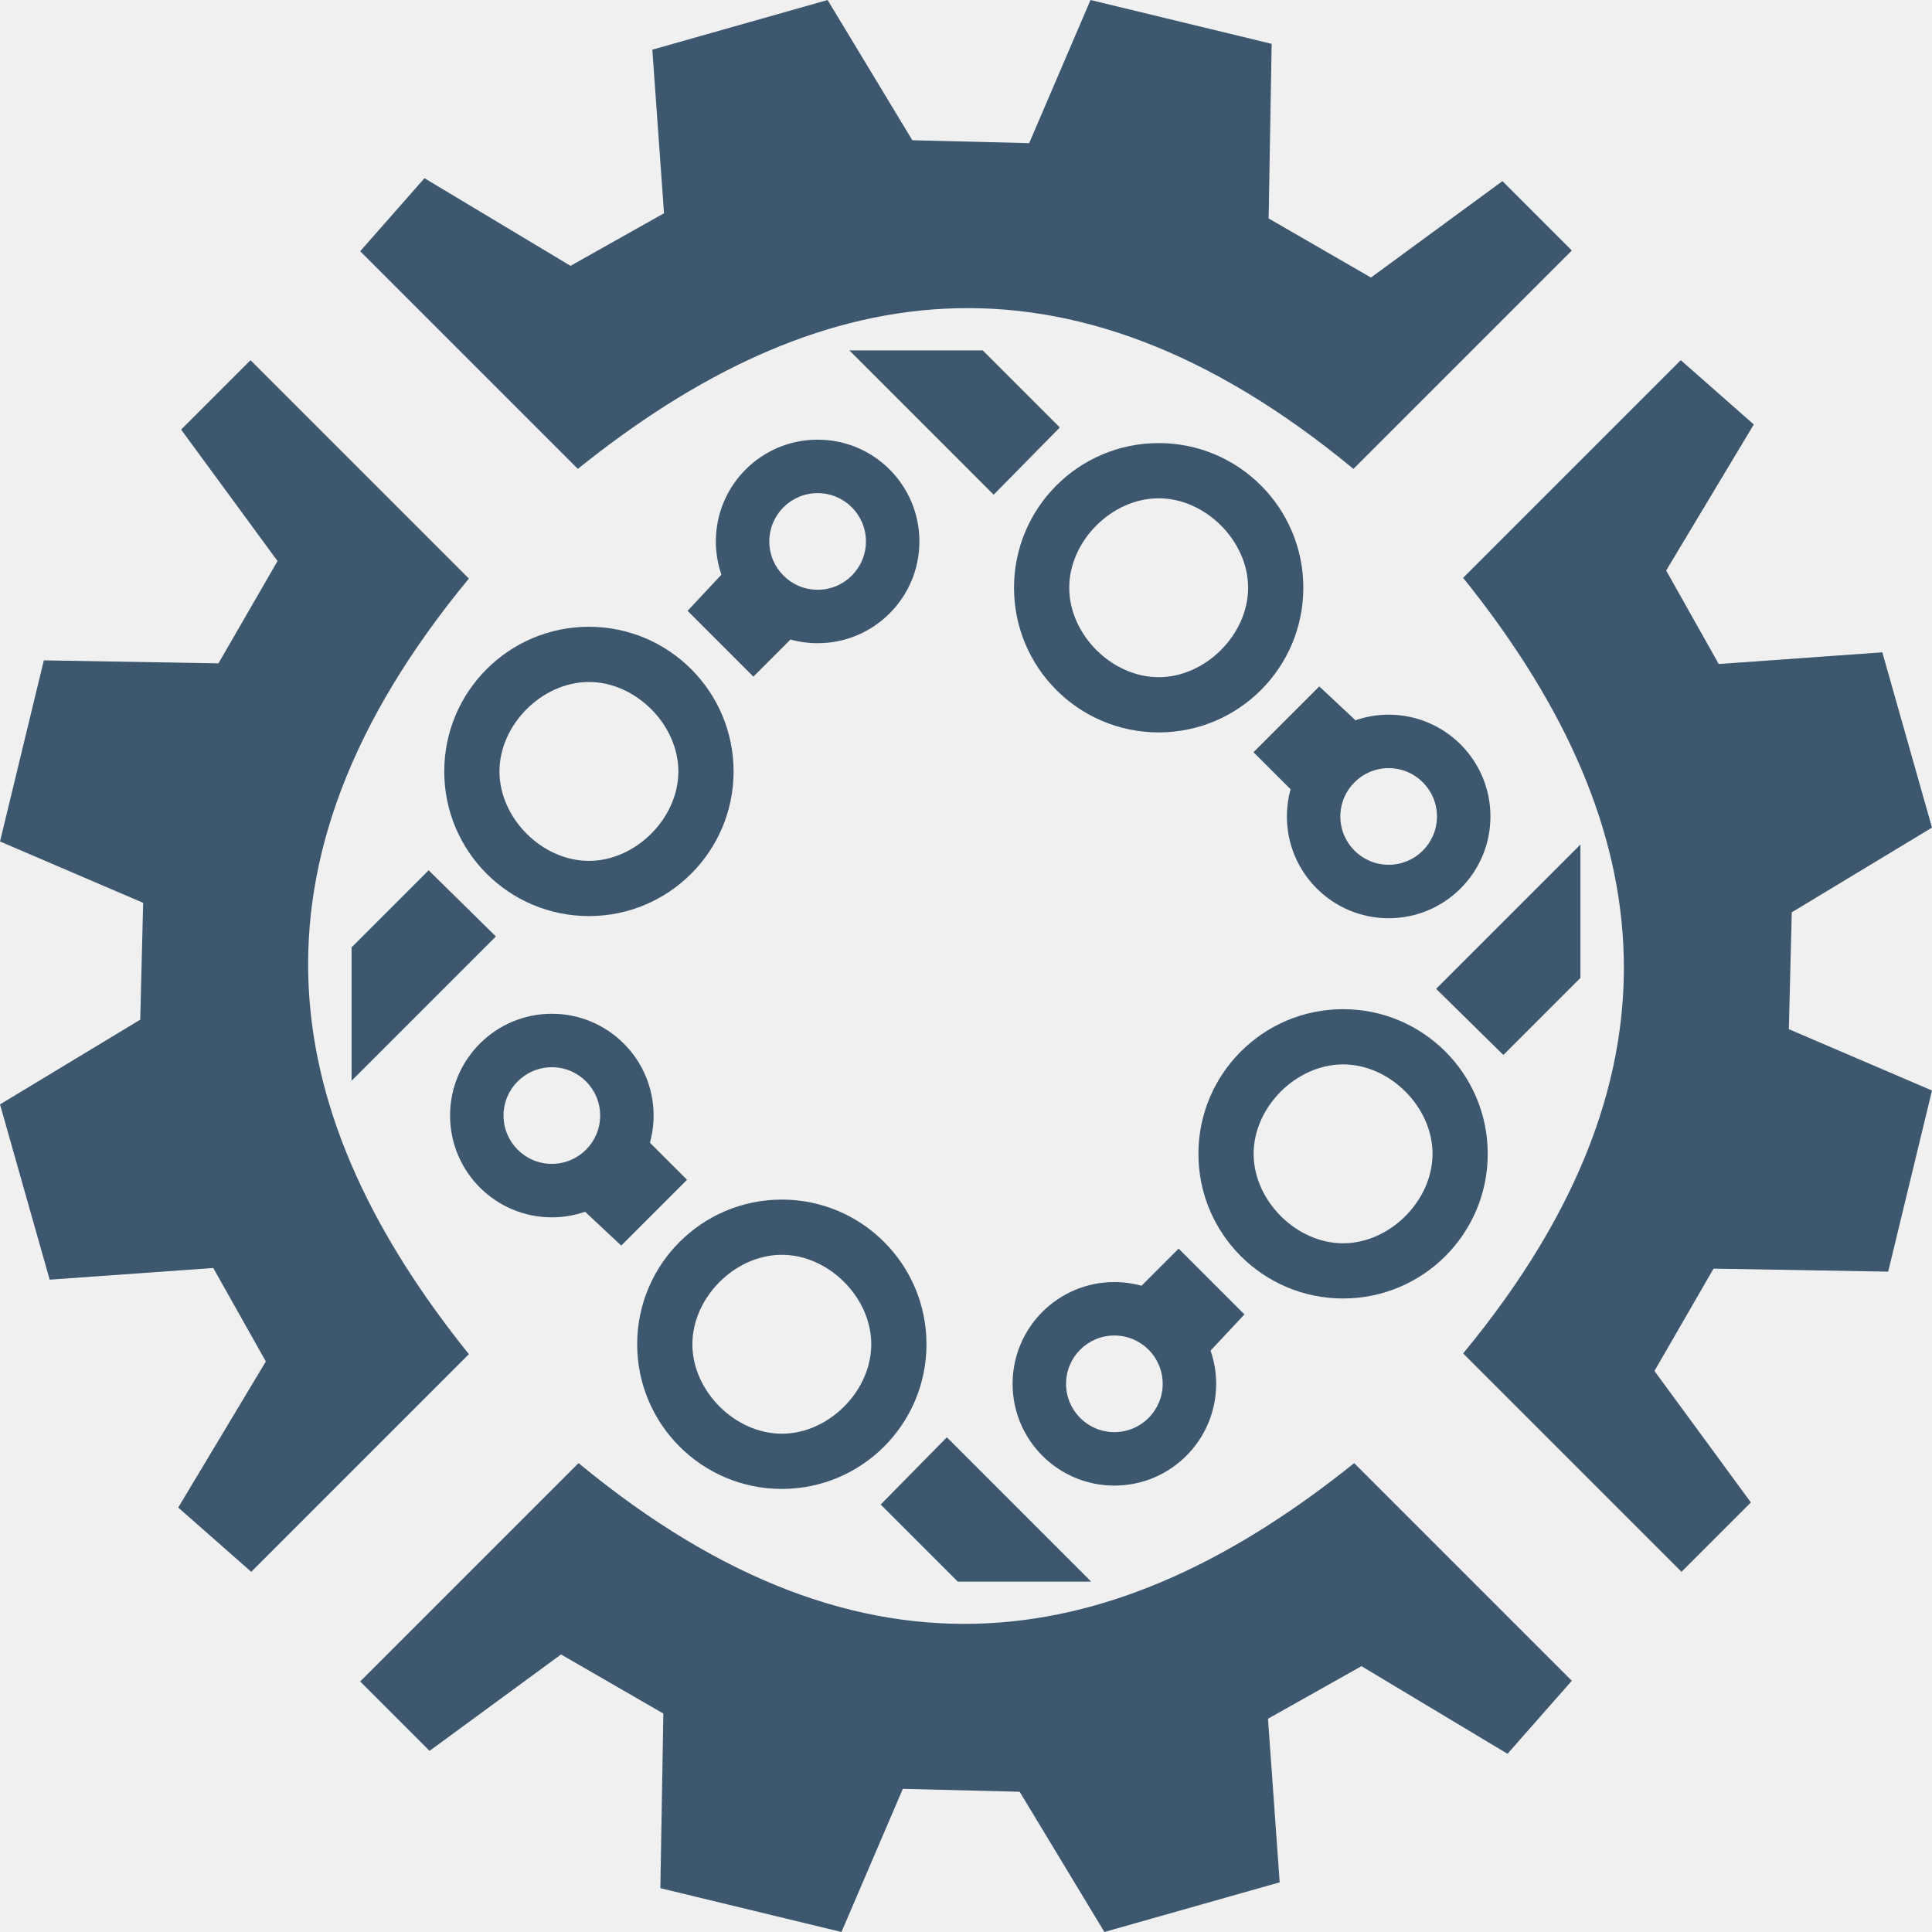
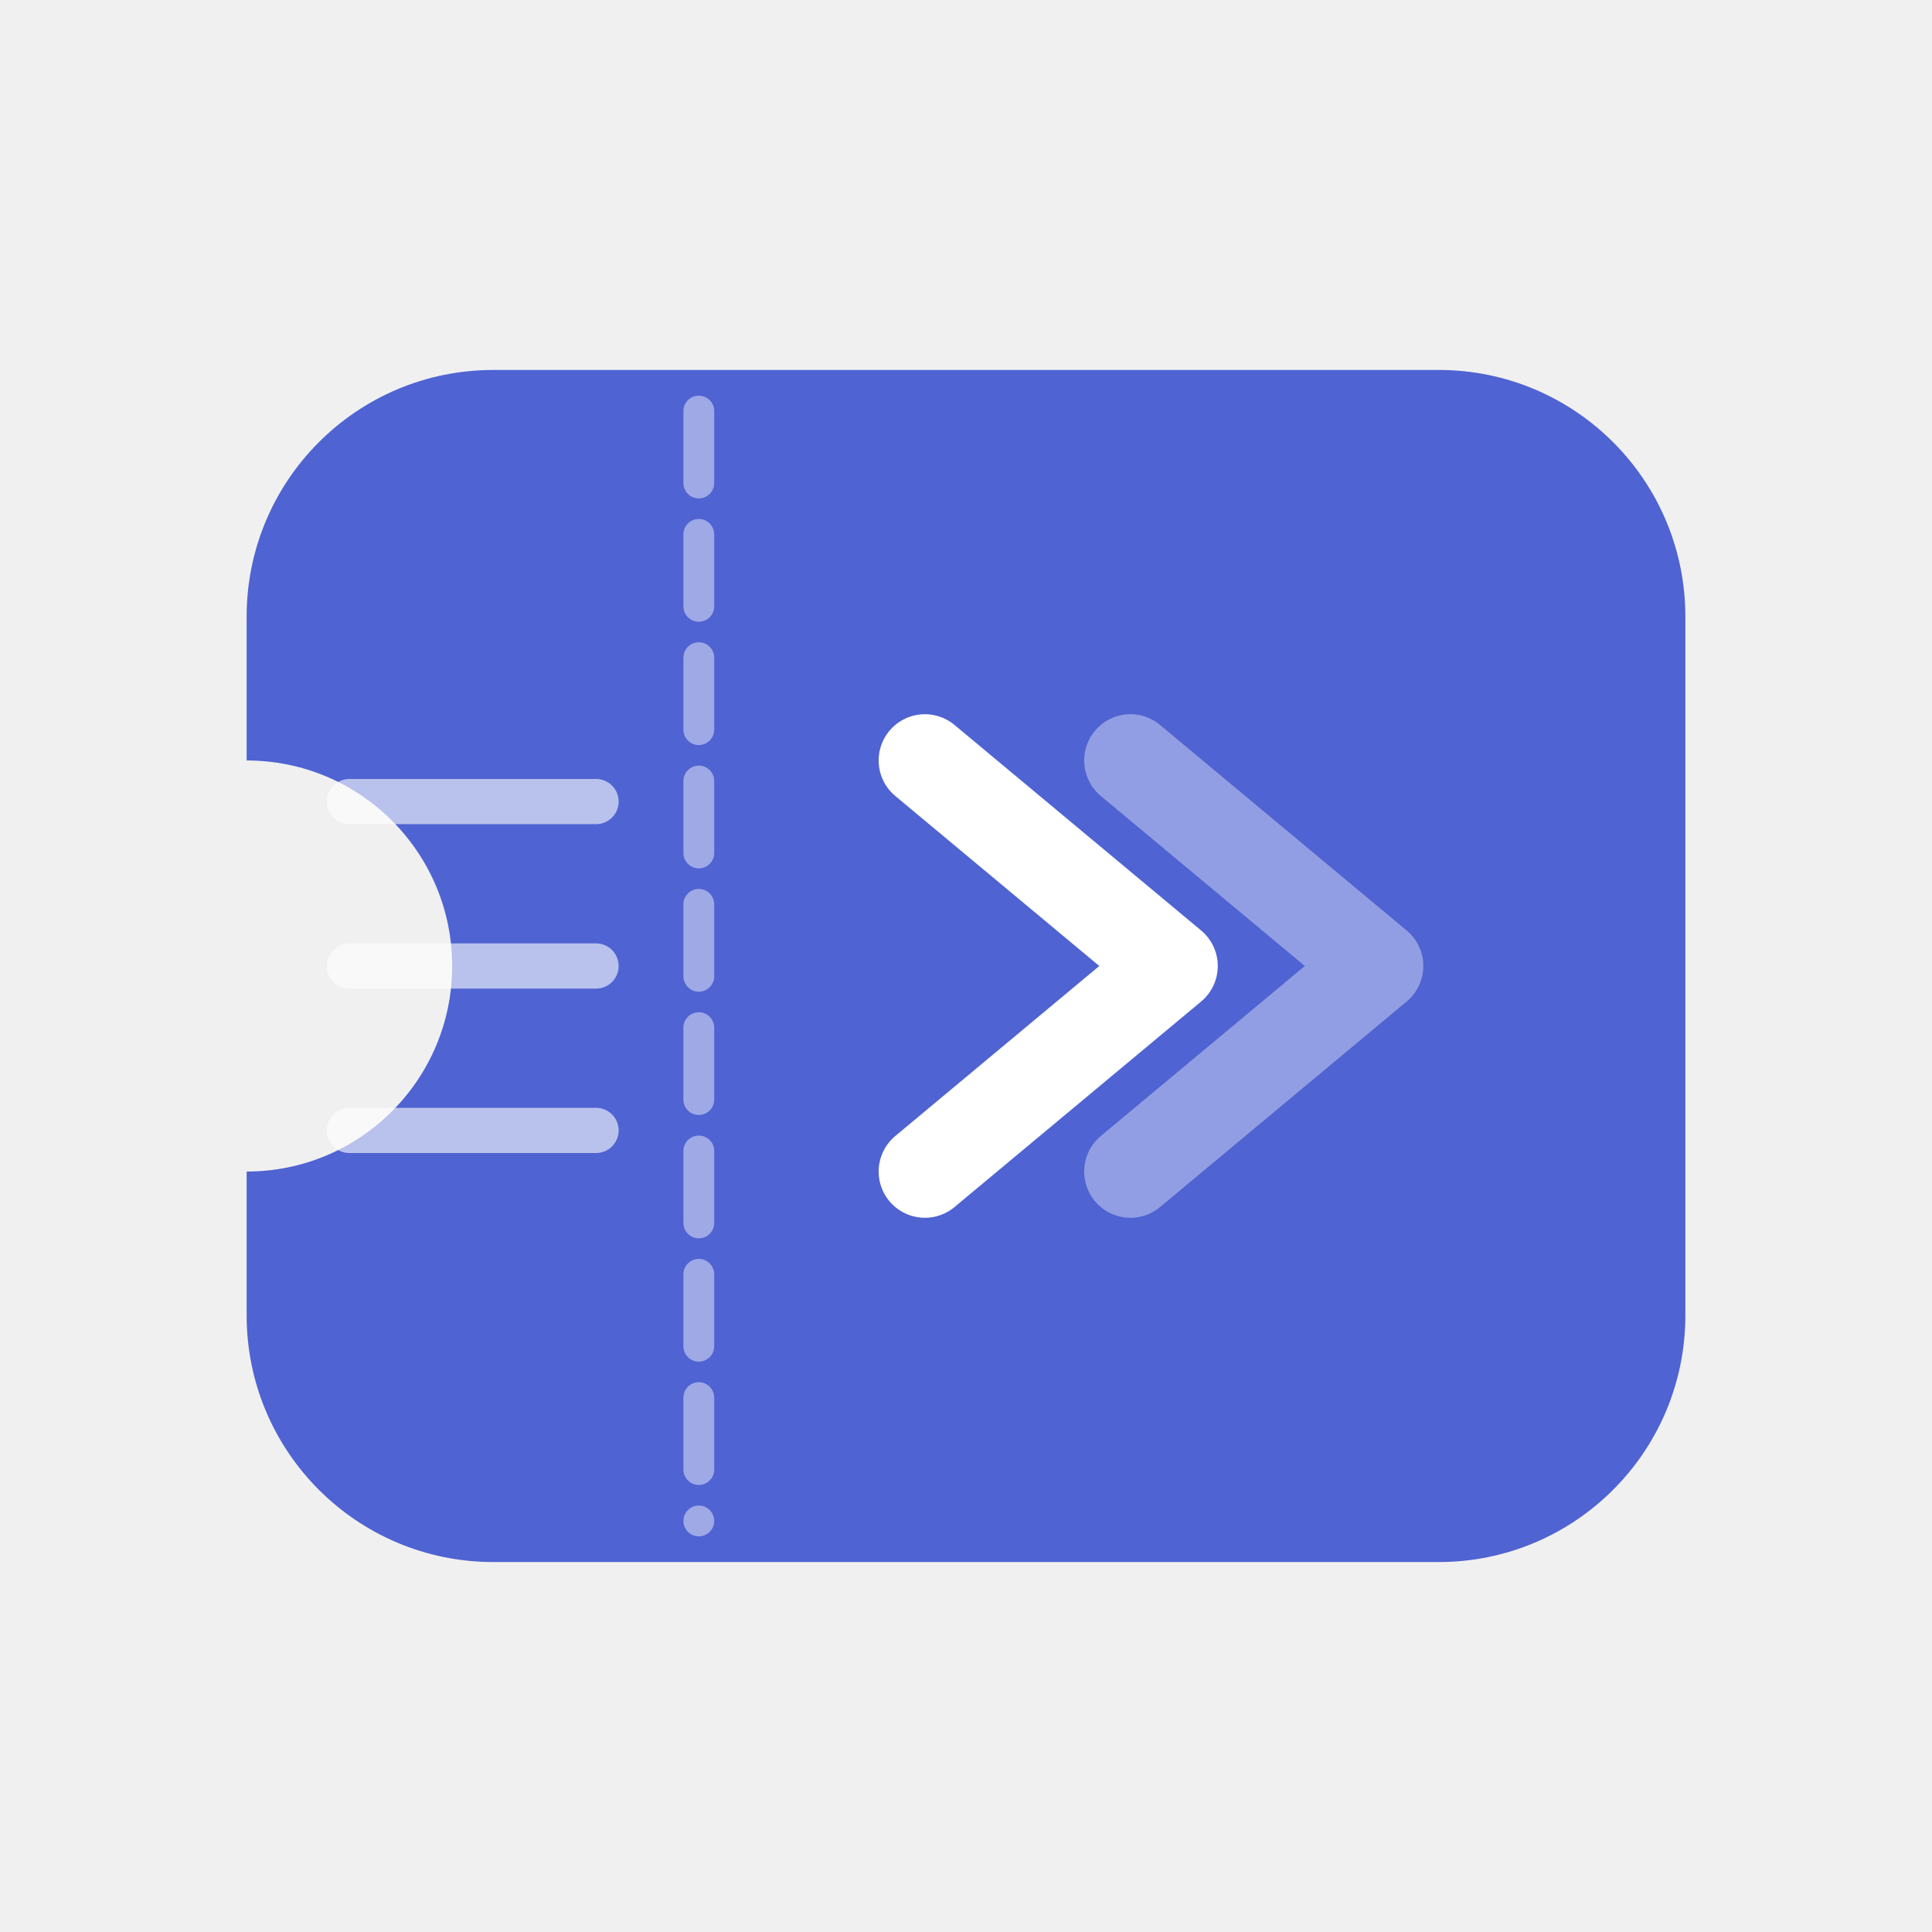
- <svg xmlns="http://www.w3.org/2000/svg" width="94" height="94" viewBox="0 0 94 94" version="1.1" id="svg1">
-   <defs id="defs1" />
-   <g id="layer1">
-     <g id="g16" transform="matrix(0.1614845,0,0,0.1614845,-6.064011,-5.181152)">
-       <g id="g22" transform="matrix(0.8372259,0,0,0.8372259,6.112442,6.288142)">
-         <g id="g1" transform="matrix(1.187468,0,0,1.187468,-6.504278,-6.752158)">
-           <g id="g2" transform="matrix(3.801658,0,0,3.801658,-105.6578,-90.34076)">
-             <g id="g19">
-               <g id="g17" transform="matrix(0.8226544,0,0,0.8226544,19.92261,3.67336)">
-                 <path style="fill:#3c576e;fill-opacity:1" d="m 56.333,58.881 21.09,21.09 c 22.728,-18.269 47.162,-23.129 75.158,0 l 21.16,-21.16 -6.723,-6.723 -12.739,9.342 -9.915,-5.725 0.291,-16.922 -17.551,-4.246 -5.945,13.871 -11.323,-0.283 -8.209,-13.588 -16.985,4.812 1.132,15.853 -9.059,5.095 -14.154,-8.492 z" id="path1" />
-               </g>
-               <g id="use17" transform="matrix(0,-0.8226544,0.8226544,0,9.1405,203.7273)">
-                 <path style="fill:#3c576e;fill-opacity:1" d="m 56.333,58.881 21.09,21.09 c 22.728,-18.269 47.162,-23.129 75.158,0 l 21.16,-21.16 -6.723,-6.723 -12.739,9.342 -9.915,-5.725 0.291,-16.922 -17.551,-4.246 -5.945,13.871 -11.323,-0.283 -8.209,-13.588 -16.985,4.812 1.132,15.853 -9.059,5.095 -14.154,-8.492 z" id="path5" />
-               </g>
-               <g id="use18" transform="matrix(0,0.8226544,-0.8226544,0,219.9766,14.45547)">
-                 <path style="fill:#3c576e;fill-opacity:1" d="m 56.333,58.881 21.09,21.09 c 22.728,-18.269 47.162,-23.129 75.158,0 l 21.16,-21.16 -6.723,-6.723 -12.739,9.342 -9.915,-5.725 0.291,-16.922 -17.551,-4.246 -5.945,13.871 -11.323,-0.283 -8.209,-13.588 -16.985,4.812 1.132,15.853 -9.059,5.095 -14.154,-8.492 z" id="path7" />
-               </g>
-               <g id="use19" transform="matrix(-0.8226544,0,0,-0.8226544,209.1945,214.5094)">
-                 <path style="fill:#3c576e;fill-opacity:1" d="m 56.333,58.881 21.09,21.09 c 22.728,-18.269 47.162,-23.129 75.158,0 l 21.16,-21.16 -6.723,-6.723 -12.739,9.342 -9.915,-5.725 0.291,-16.922 -17.551,-4.246 -5.945,13.871 -11.323,-0.283 -8.209,-13.588 -16.985,4.812 1.132,15.853 -9.059,5.095 -14.154,-8.492 z" id="path9" />
-               </g>
-             </g>
-             <g id="g21" transform="matrix(0.8187902,0,0,0.8187902,20.70006,3.706447)">
-               <g id="g20">
-                 <path style="fill:#3c576e;fill-opacity:1" d="m 62.313,119.39 -7.502,7.502 v 12.986 l 14.048,-14.048 z" id="path17" />
-                 <path id="path18" style="fill:#3c576e;fill-opacity:1;stroke-width:1.099" d="M 77.918,95.682 A 14.083,14.083 0 0 0 63.834,109.766 14.083,14.083 0 0 0 77.918,123.848 14.083,14.083 0 0 0 92.002,109.766 14.083,14.083 0 0 0 77.918,95.682 Z m 0,5.375 c 4.56,-2.2e-4 8.709,4.149 8.709,8.709 -4.11e-4,4.56 -4.149,8.707 -8.709,8.707 -4.56,2.1e-4 -8.709,-4.147 -8.709,-8.707 -2.16e-4,-4.56 4.149,-8.709 8.709,-8.709 z" />
-                 <path id="path19" style="fill:#3c576e;fill-opacity:1;stroke-width:1.042" d="m 100.184,77.465 c -5.472,9e-5 -9.908,4.436 -9.908,9.908 -1.51e-4,1.101 0.183,2.195 0.543,3.236 l -3.295,3.52 6.406,6.406 3.611,-3.613 h 0.002 c 0.86,0.238 1.748,0.359 2.641,0.359 5.473,9.93e-4 9.91,-4.435 9.91,-9.908 -9e-5,-5.473 -4.437,-9.909 -9.91,-9.908 z m 0,5.205 c 2.598,-6.13e-4 4.705,2.105 4.705,4.703 6.1e-4,2.599 -2.106,4.706 -4.705,4.705 -2.598,-4.69e-4 -4.704,-2.107 -4.703,-4.705 4.67e-4,-2.597 2.106,-4.703 4.703,-4.703 z" />
-               </g>
-               <g id="g20-8" transform="rotate(90,114.5956,128.5588)">
-                 <path style="fill:#3c576e;fill-opacity:1" d="m 62.313,119.39 -7.502,7.502 v 12.986 l 14.048,-14.048 z" id="path17-6" />
-                 <path id="path18-5" style="fill:#3c576e;fill-opacity:1;stroke-width:1.099" d="M 77.918,95.682 A 14.083,14.083 0 0 0 63.834,109.766 14.083,14.083 0 0 0 77.918,123.848 14.083,14.083 0 0 0 92.002,109.766 14.083,14.083 0 0 0 77.918,95.682 Z m 0,5.375 c 4.56,-2.2e-4 8.709,4.149 8.709,8.709 -4.11e-4,4.56 -4.149,8.707 -8.709,8.707 -4.56,2.1e-4 -8.709,-4.147 -8.709,-8.707 -2.16e-4,-4.56 4.149,-8.709 8.709,-8.709 z" />
-                 <path id="path19-0" style="fill:#3c576e;fill-opacity:1;stroke-width:1.042" d="m 100.184,77.465 a 9.908,9.908 0 0 0 -9.908,9.908 9.908,9.908 0 0 0 0.543,3.236 l -3.295,3.52 6.406,6.406 3.611,-3.613 h 0.002 a 9.908,9.908 0 0 0 2.641,0.359 9.908,9.908 0 0 0 9.91,-9.908 9.908,9.908 0 0 0 -9.91,-9.908 z m 0,5.205 a 4.704,4.704 0 0 1 4.705,4.703 4.704,4.704 0 0 1 -4.705,4.705 4.704,4.704 0 0 1 -4.703,-4.705 4.704,4.704 0 0 1 4.703,-4.703 z" />
-               </g>
-               <g id="g20-8-2" transform="rotate(180,114.6307,128.3804)">
-                 <path style="fill:#3c576e;fill-opacity:1" d="m 62.313,119.39 -7.502,7.502 v 12.986 l 14.048,-14.048 z" id="path17-6-4" />
-                 <path id="path18-5-8" style="fill:#3c576e;fill-opacity:1;stroke-width:1.099" d="M 77.918,95.682 A 14.083,14.083 0 0 0 63.834,109.766 14.083,14.083 0 0 0 77.918,123.848 14.083,14.083 0 0 0 92.002,109.766 14.083,14.083 0 0 0 77.918,95.682 Z m 0,5.375 c 4.56,-2.2e-4 8.709,4.149 8.709,8.709 -4.11e-4,4.56 -4.149,8.707 -8.709,8.707 -4.56,2.1e-4 -8.709,-4.147 -8.709,-8.707 -2.16e-4,-4.56 4.149,-8.709 8.709,-8.709 z" />
-                 <path id="path19-0-6" style="fill:#3c576e;fill-opacity:1;stroke-width:1.042" d="m 100.184,77.465 a 9.908,9.908 0 0 0 -9.908,9.908 9.908,9.908 0 0 0 0.543,3.236 l -3.295,3.52 6.406,6.406 3.611,-3.613 h 0.002 a 9.908,9.908 0 0 0 2.641,0.359 9.908,9.908 0 0 0 9.91,-9.908 9.908,9.908 0 0 0 -9.91,-9.908 z m 0,5.205 a 4.704,4.704 0 0 1 4.705,4.703 4.704,4.704 0 0 1 -4.705,4.705 4.704,4.704 0 0 1 -4.703,-4.705 4.704,4.704 0 0 1 4.703,-4.703 z" />
-                 <text xml:space="preserve" style="font-weight:bold;font-size:70.11px;line-height:0.8;font-family:Poppins;-inkscape-font-specification:'Poppins Bold';writing-mode:lr-tb;direction:ltr;fill:#6366f1;fill-opacity:1;stroke-width:2.39" x="-123.463" y="-139.027" id="text1" transform="scale(-1)">
-                   <tspan id="tspan1" style="stroke-width:2.39" x="-123.463" y="-139.027" />
-                 </text>
-               </g>
-               <g id="g20-8-2-0" transform="rotate(-90,115.1941,128.259)">
-                 <path style="fill:#3c576e;fill-opacity:1" d="m 62.313,119.39 -7.502,7.502 v 12.986 l 14.048,-14.048 z" id="path17-6-4-6" />
-                 <path id="path18-5-8-1" style="fill:#3c576e;fill-opacity:1;stroke-width:1.099" d="M 77.918,95.682 A 14.083,14.083 0 0 0 63.834,109.766 14.083,14.083 0 0 0 77.918,123.848 14.083,14.083 0 0 0 92.002,109.766 14.083,14.083 0 0 0 77.918,95.682 Z m 0,5.375 c 4.56,-2.2e-4 8.709,4.149 8.709,8.709 -4.11e-4,4.56 -4.149,8.707 -8.709,8.707 -4.56,2.1e-4 -8.709,-4.147 -8.709,-8.707 -2.16e-4,-4.56 4.149,-8.709 8.709,-8.709 z" />
-                 <path id="path19-0-6-3" style="fill:#3c576e;fill-opacity:1;stroke-width:1.042" d="m 100.184,77.465 a 9.908,9.908 0 0 0 -9.908,9.908 9.908,9.908 0 0 0 0.543,3.236 l -3.295,3.52 6.406,6.406 3.611,-3.613 h 0.002 a 9.908,9.908 0 0 0 2.641,0.359 9.908,9.908 0 0 0 9.91,-9.908 9.908,9.908 0 0 0 -9.91,-9.908 z m 0,5.205 a 4.704,4.704 0 0 1 4.705,4.703 4.704,4.704 0 0 1 -4.705,4.705 4.704,4.704 0 0 1 -4.703,-4.705 4.704,4.704 0 0 1 4.703,-4.703 z" />
-               </g>
-             </g>
-           </g>
-         </g>
-       </g>
-       <g id="text22" style="font-size:29.333px;line-height:0.8;white-space:pre;fill:#146599" transform="matrix(1.638444,0,0,1.638444,3.348801,9.032745)" aria-label="BOXOFFICE &#10;FLOW" />
-     </g>
-   </g>
+ <svg xmlns="http://www.w3.org/2000/svg" width="94" height="94" viewBox="0 0 94 94">
+   <path d="M 24,18 L 70,18        A 12,12 0 0,1 82,30        L 82,64        A 12,12 0 0,1 70,76        L 24,76        A 12,12 0 0,1 12,64        L 12,57        A 10,10 0 0,0 12,37        L 12,30        A 12,12 0 0,1 24,18 Z" fill="#4F63D2" />
+   <line x1="34" y1="20" x2="34" y2="74" stroke="white" stroke-width="1.5" stroke-dasharray="3.5,2.5" stroke-opacity="0.45" stroke-linecap="round" />
+   <line x1="17" y1="39" x2="29" y2="39" stroke="white" stroke-width="2.2" stroke-linecap="round" stroke-opacity="0.6" />
+   <line x1="17" y1="47" x2="29" y2="47" stroke="white" stroke-width="2.2" stroke-linecap="round" stroke-opacity="0.6" />
+   <line x1="17" y1="55" x2="29" y2="55" stroke="white" stroke-width="2.2" stroke-linecap="round" stroke-opacity="0.6" />
+   <polyline points="45,37 57,47 45,57" fill="none" stroke="white" stroke-width="4.5" stroke-linecap="round" stroke-linejoin="round" />
+   <polyline points="55,37 67,47 55,57" fill="none" stroke="white" stroke-width="4.5" stroke-linecap="round" stroke-linejoin="round" stroke-opacity="0.38" />
</svg>
